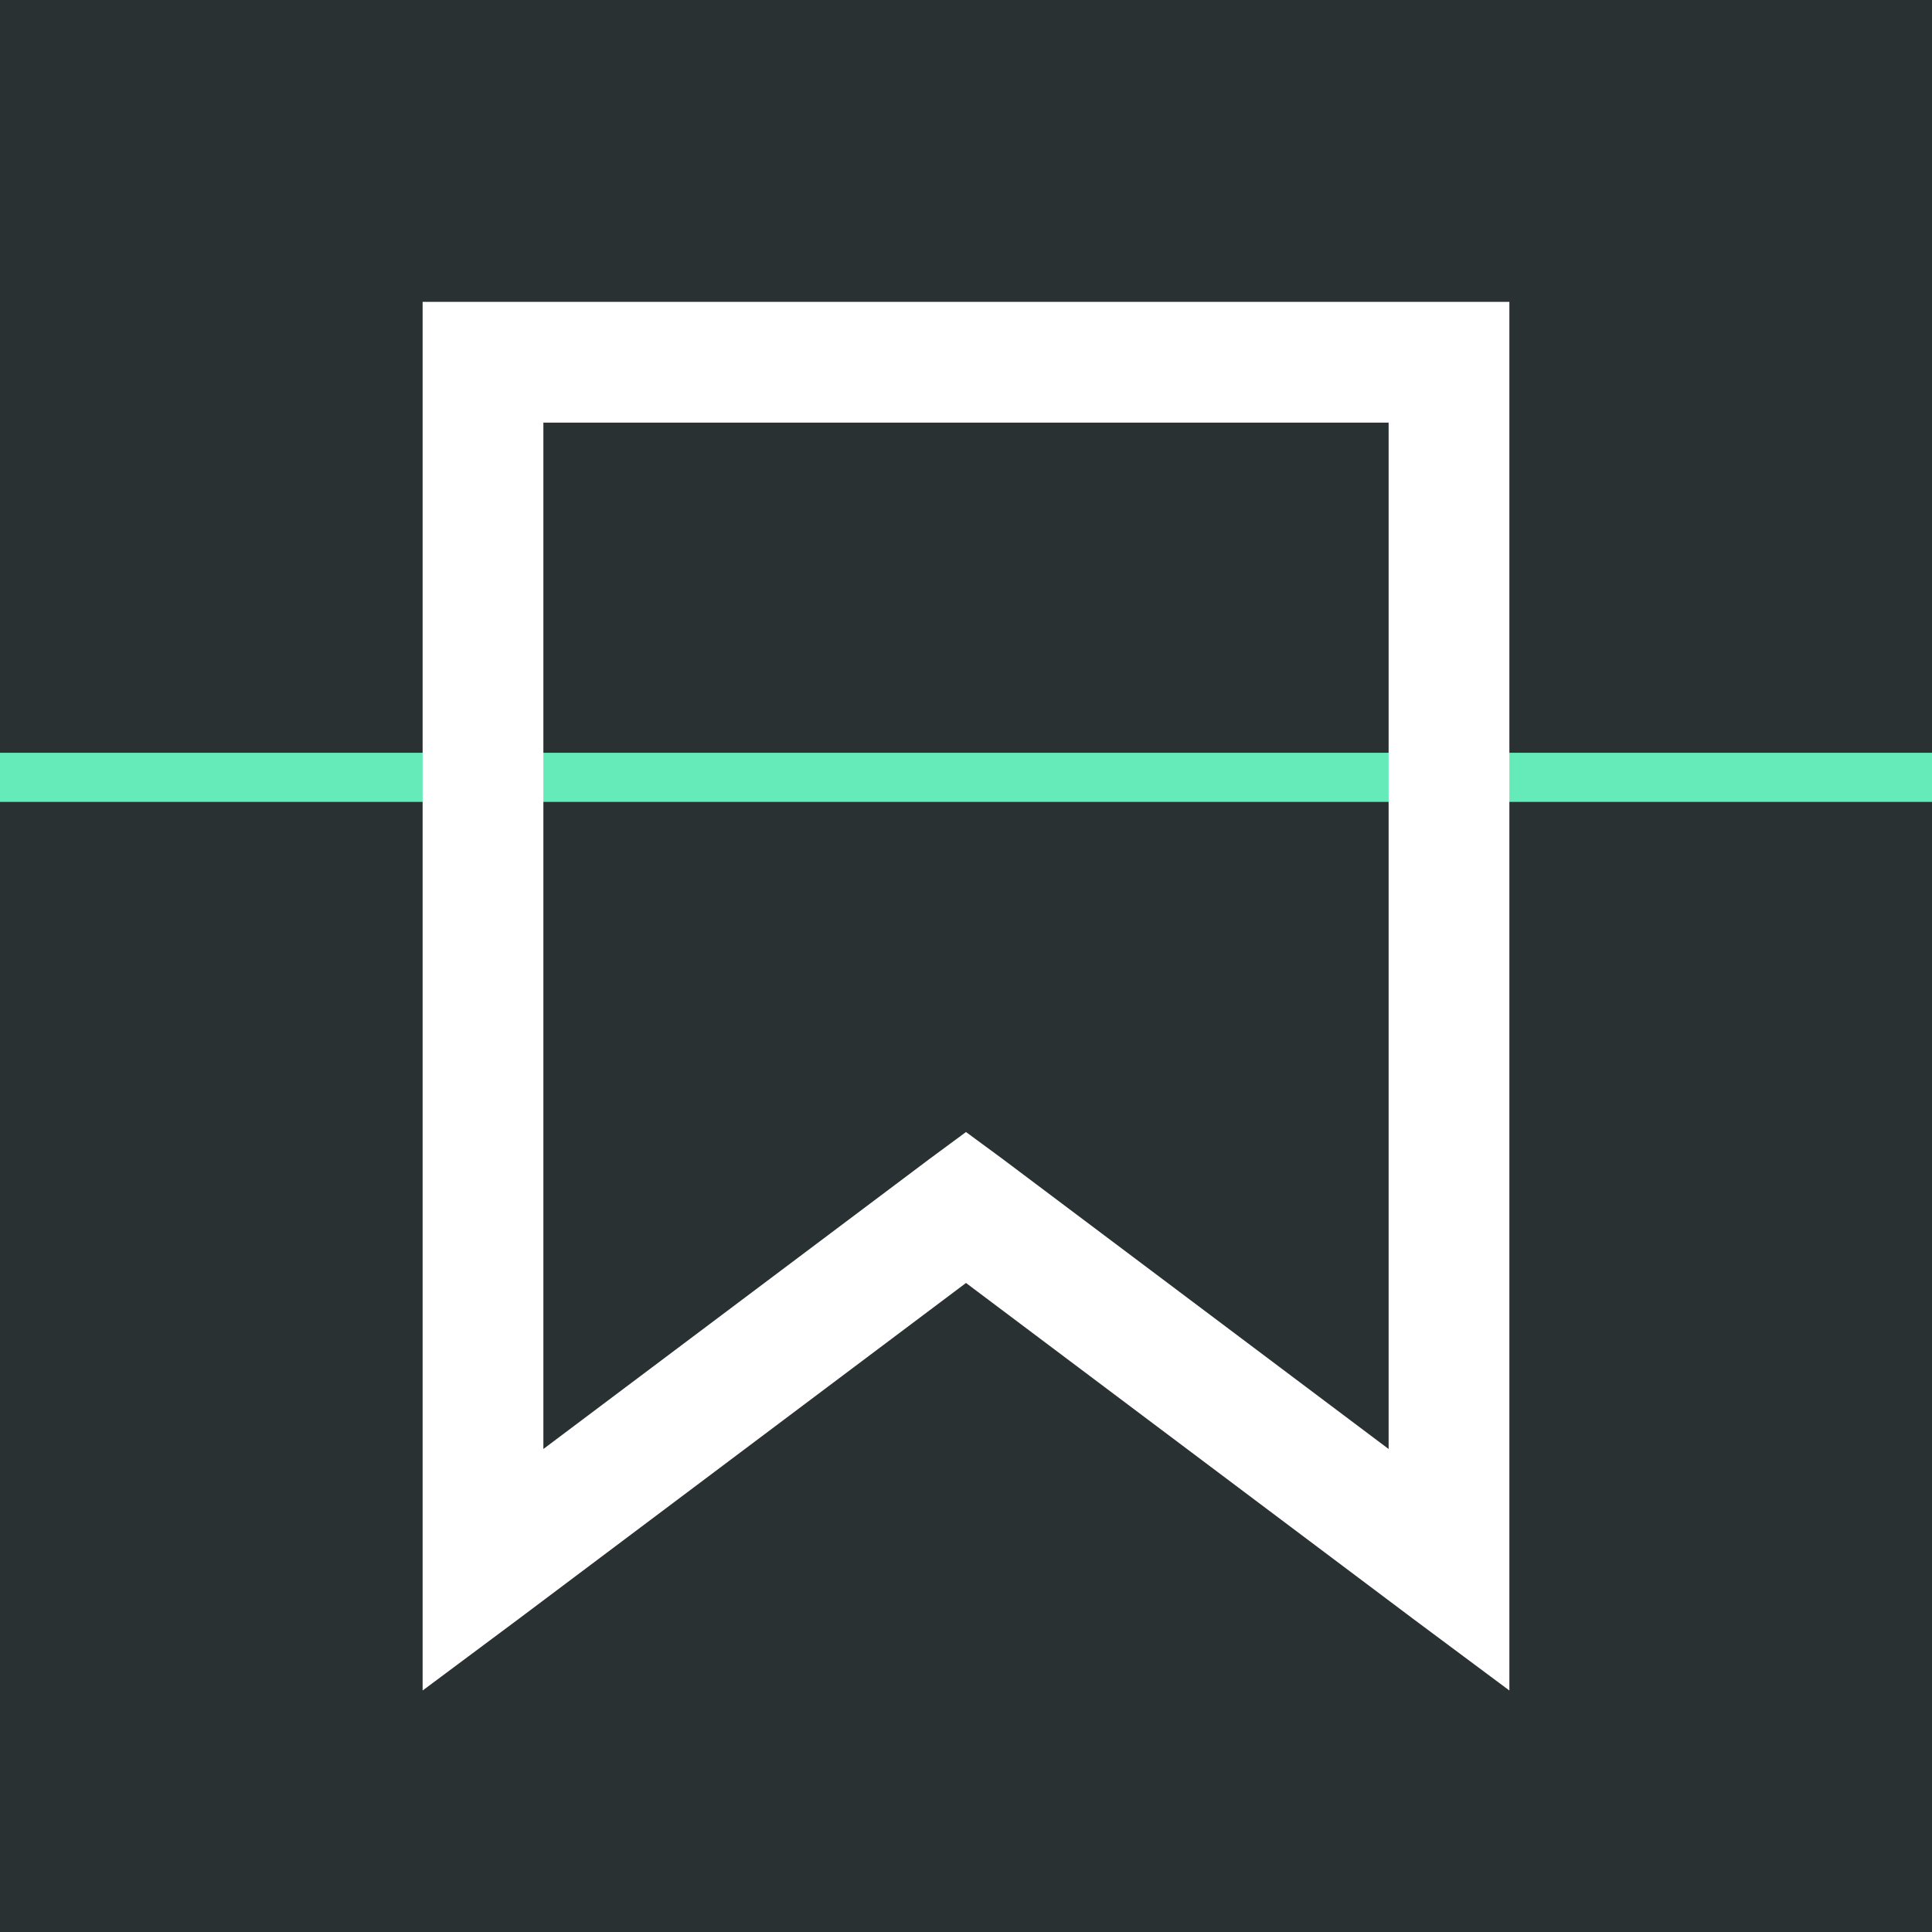
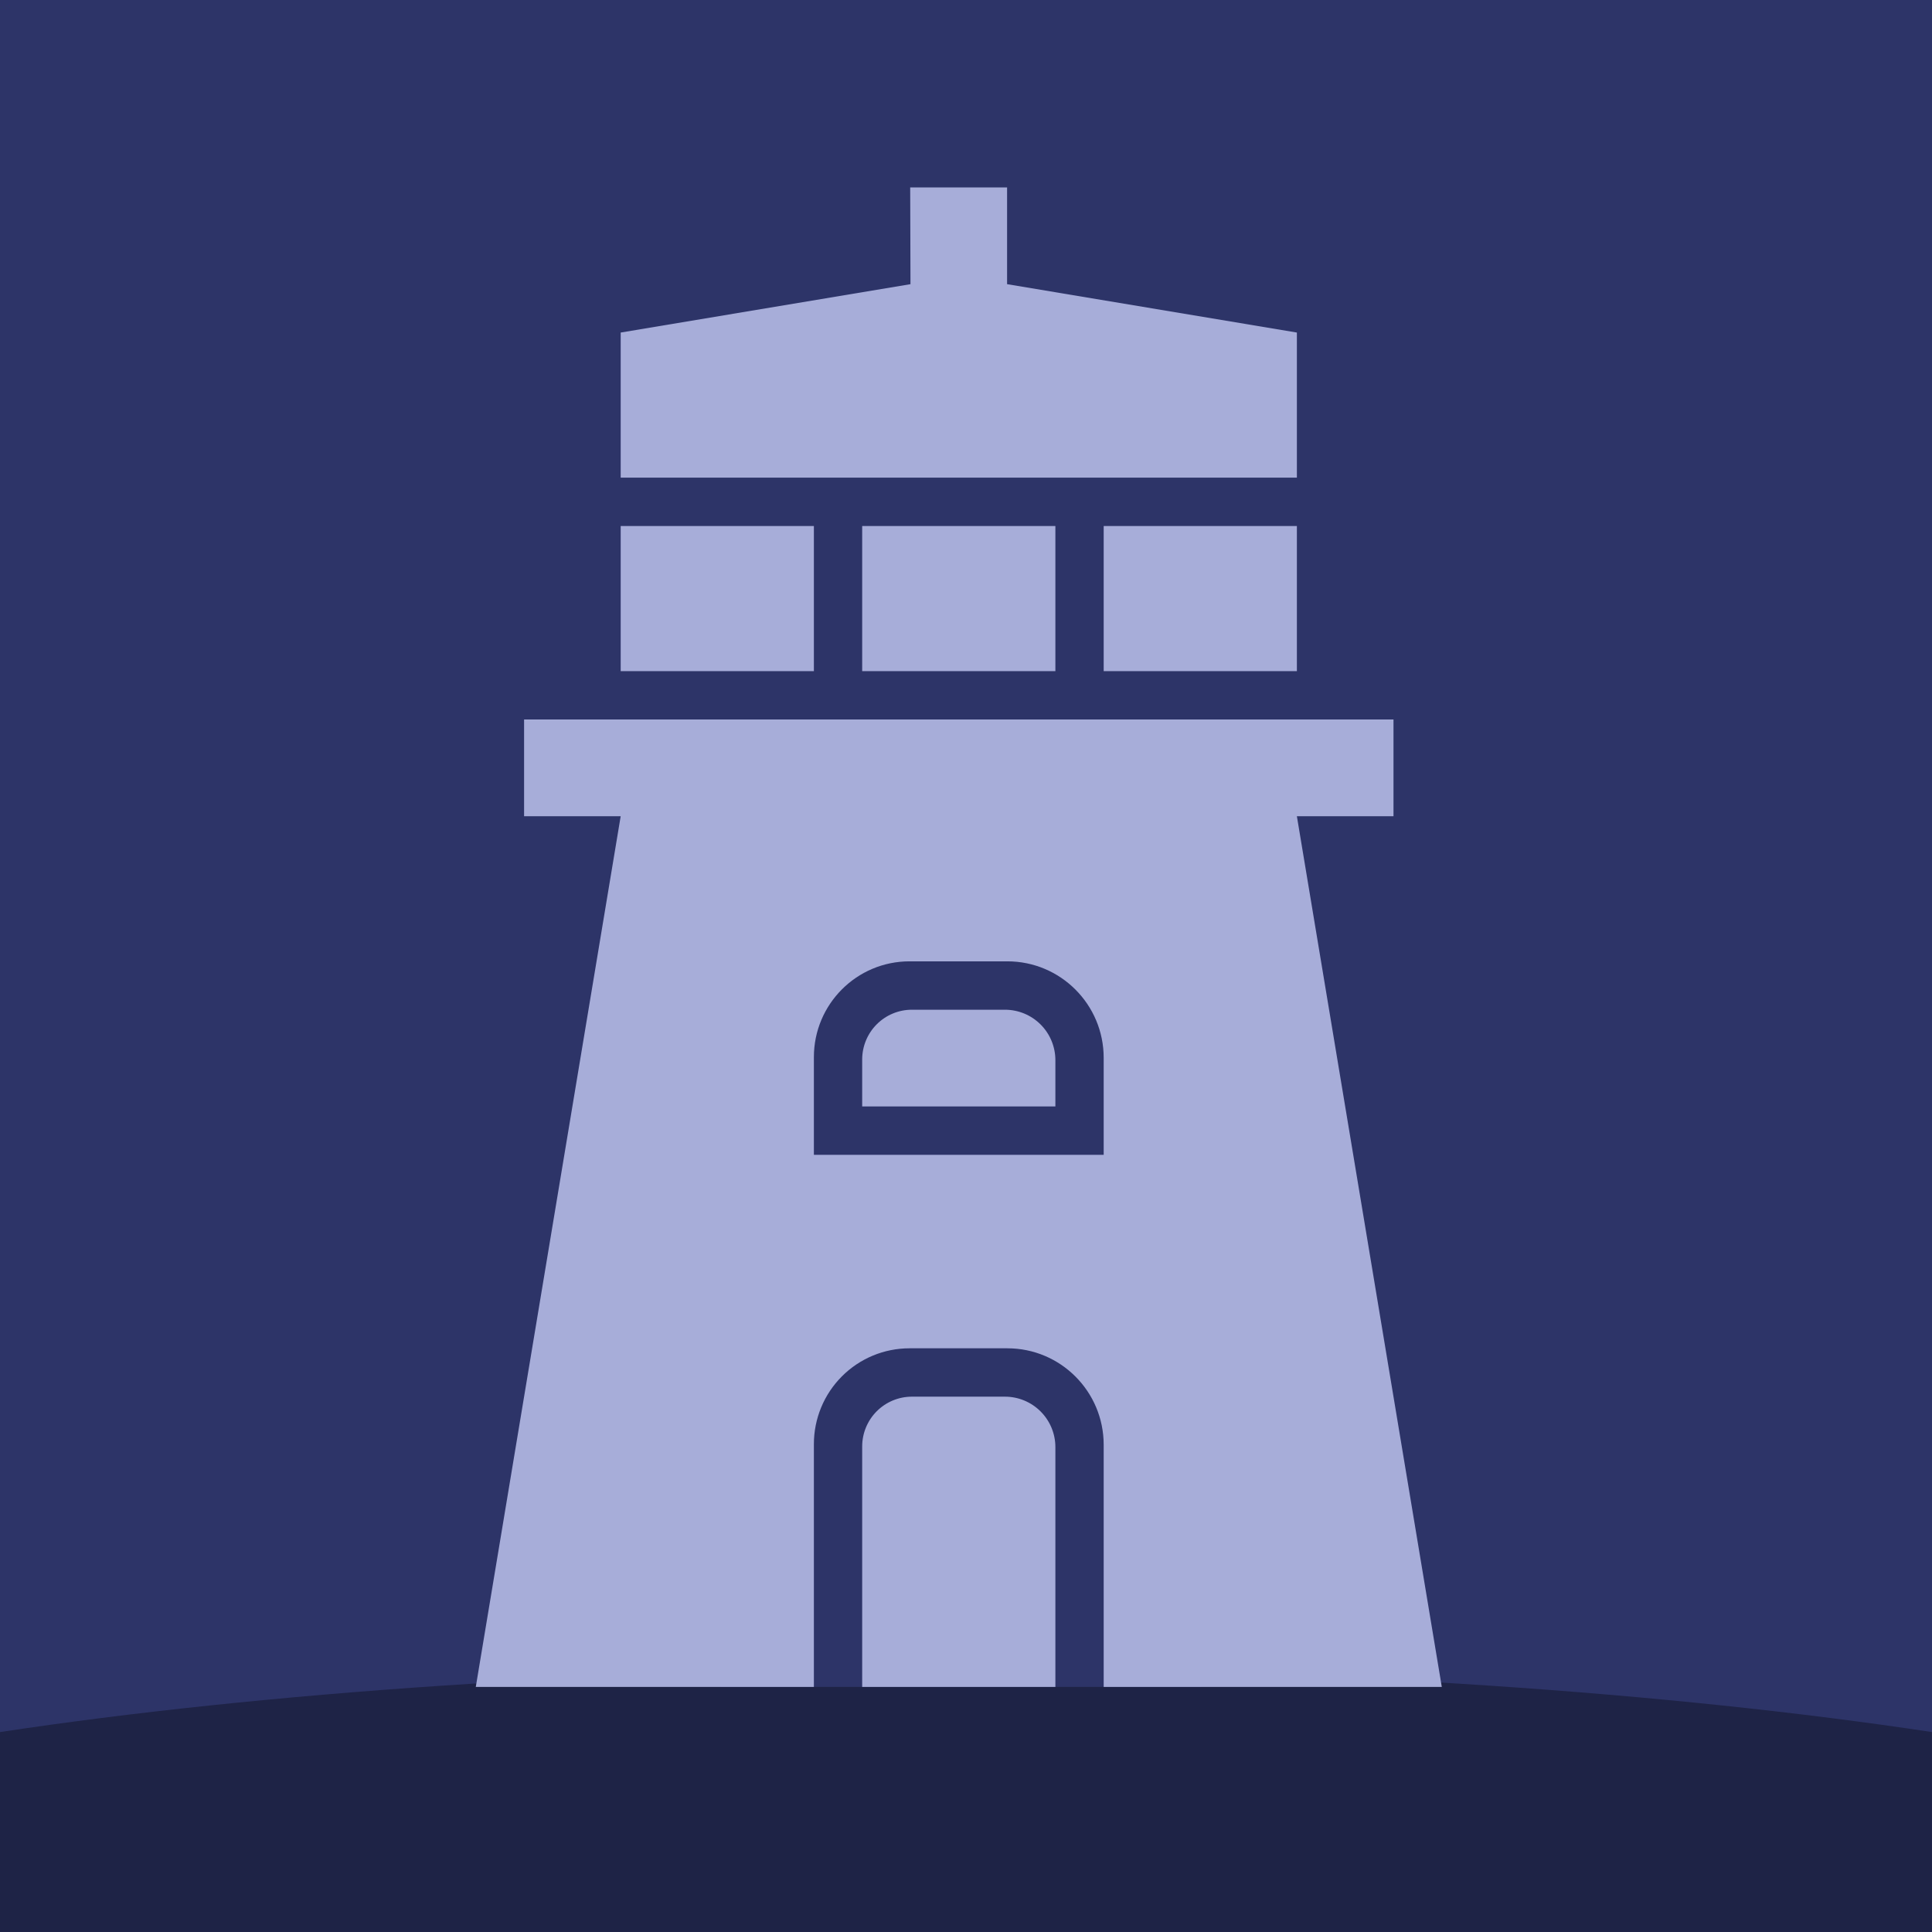
- <svg xmlns="http://www.w3.org/2000/svg" viewBox="0 0 32 32" fill="#333" version="1.1" id="svg4">
-   <defs id="defs8" />
-   <rect style="opacity:1;vector-effect:none;fill:#2a3133;fill-opacity:1;stroke:none;stroke-width:7.312;stroke-linecap:butt;stroke-linejoin:miter;stroke-miterlimit:4;stroke-dasharray:none;stroke-dashoffset:0;stroke-opacity:1" id="rect817" width="32" height="32" x="0" y="0" ry="1.9964741e-06" />
-   <rect style="opacity:1;vector-effect:none;fill:#65eab9;fill-opacity:1;stroke:none;stroke-width:3.848;stroke-linecap:butt;stroke-linejoin:miter;stroke-miterlimit:4;stroke-dasharray:none;stroke-dashoffset:0;stroke-opacity:1" id="rect819" width="32" height="0.814" x="0" y="12.468" ry="7.2994573e-07" />
-   <path d="M7 5v23l1.594-1.188L16 21.25l7.406 5.563L25 28V5H7zm2 2h14v17l-6.406-4.813L16 18.75l-.594.438L9 24V7z" id="path2" style="fill:#ffffff" />
+ <svg xmlns="http://www.w3.org/2000/svg" width="100%" height="100%" viewBox="0 0 134 134" version="1.1" xml:space="preserve" style="fill-rule:evenodd;clip-rule:evenodd;stroke-linejoin:round;stroke-miterlimit:2;">
+   <g id="rect817" transform="matrix(1.005,0,0,1.005,0,0)">
+     <rect x="0" y="0" width="133.333" height="133.333" style="fill:rgb(30,35,70);" />
+   </g>
+   <g id="rect8171" transform="matrix(1.005,0,0,1,0,0)">
+     <path d="M133.333,120.133C115.302,117.393 92.043,115.742 66.667,115.742C41.291,115.742 18.032,117.393 0,120.133L0,0L133.333,0L133.333,120.133Z" style="fill:rgb(45,52,104);" />
+   </g>
+   <g id="rect8172" transform="matrix(1,0,0,1,0,0.333)">
+     <rect x="50" y="87.5" width="33.333" height="29.167" style="fill:rgb(45,52,104);" />
+   </g>
+   <g transform="matrix(0.996964,0,0,0.998397,0.0353699,0.52004)">
+     <path d="M56.586,116.667L33.065,116.667L43.145,56.183L36.425,56.183L36.425,49.462L96.909,49.462L96.909,56.183L90.188,56.183L100.269,116.667L76.747,116.667L76.747,99.847C76.747,96.146 73.747,93.145 70.045,93.145L63.239,93.145C61.475,93.145 59.782,93.846 58.535,95.094C57.287,96.342 56.586,98.034 56.586,99.798L56.586,116.667ZM70.045,66.263L63.239,66.263C59.565,66.263 56.586,69.242 56.586,72.917L56.586,79.704L76.747,79.704L76.747,72.965C76.747,69.264 73.747,66.263 70.045,66.263ZM69.88,69.624C70.81,69.624 71.702,69.993 72.36,70.651C73.018,71.308 73.387,72.201 73.387,73.131L73.387,76.344L59.946,76.344L59.946,73.082C59.946,72.165 60.311,71.285 60.959,70.637C61.608,69.988 62.487,69.624 63.404,69.624L69.88,69.624ZM69.88,96.505C70.81,96.505 71.702,96.875 72.36,97.533C73.018,98.19 73.387,99.082 73.387,100.012L73.387,116.667L59.946,116.667L59.946,99.964C59.946,99.046 60.311,98.167 60.959,97.518C61.608,96.87 62.487,96.505 63.404,96.505L69.88,96.505ZM90.188,36.022L90.188,46.102L76.747,46.102L76.747,36.022L90.188,36.022ZM73.387,36.022L73.387,46.102L59.946,46.102L59.946,36.022L73.387,36.022ZM56.586,36.022L56.586,46.102L43.145,46.102L43.145,36.022L56.586,36.022ZM90.188,22.581L90.188,32.661L43.145,32.661L43.145,22.581L63.306,19.22L63.286,12.5L70.027,12.5L70.027,19.22L90.188,22.581Z" style="fill:rgb(167,173,217);" />
+   </g>
</svg>
